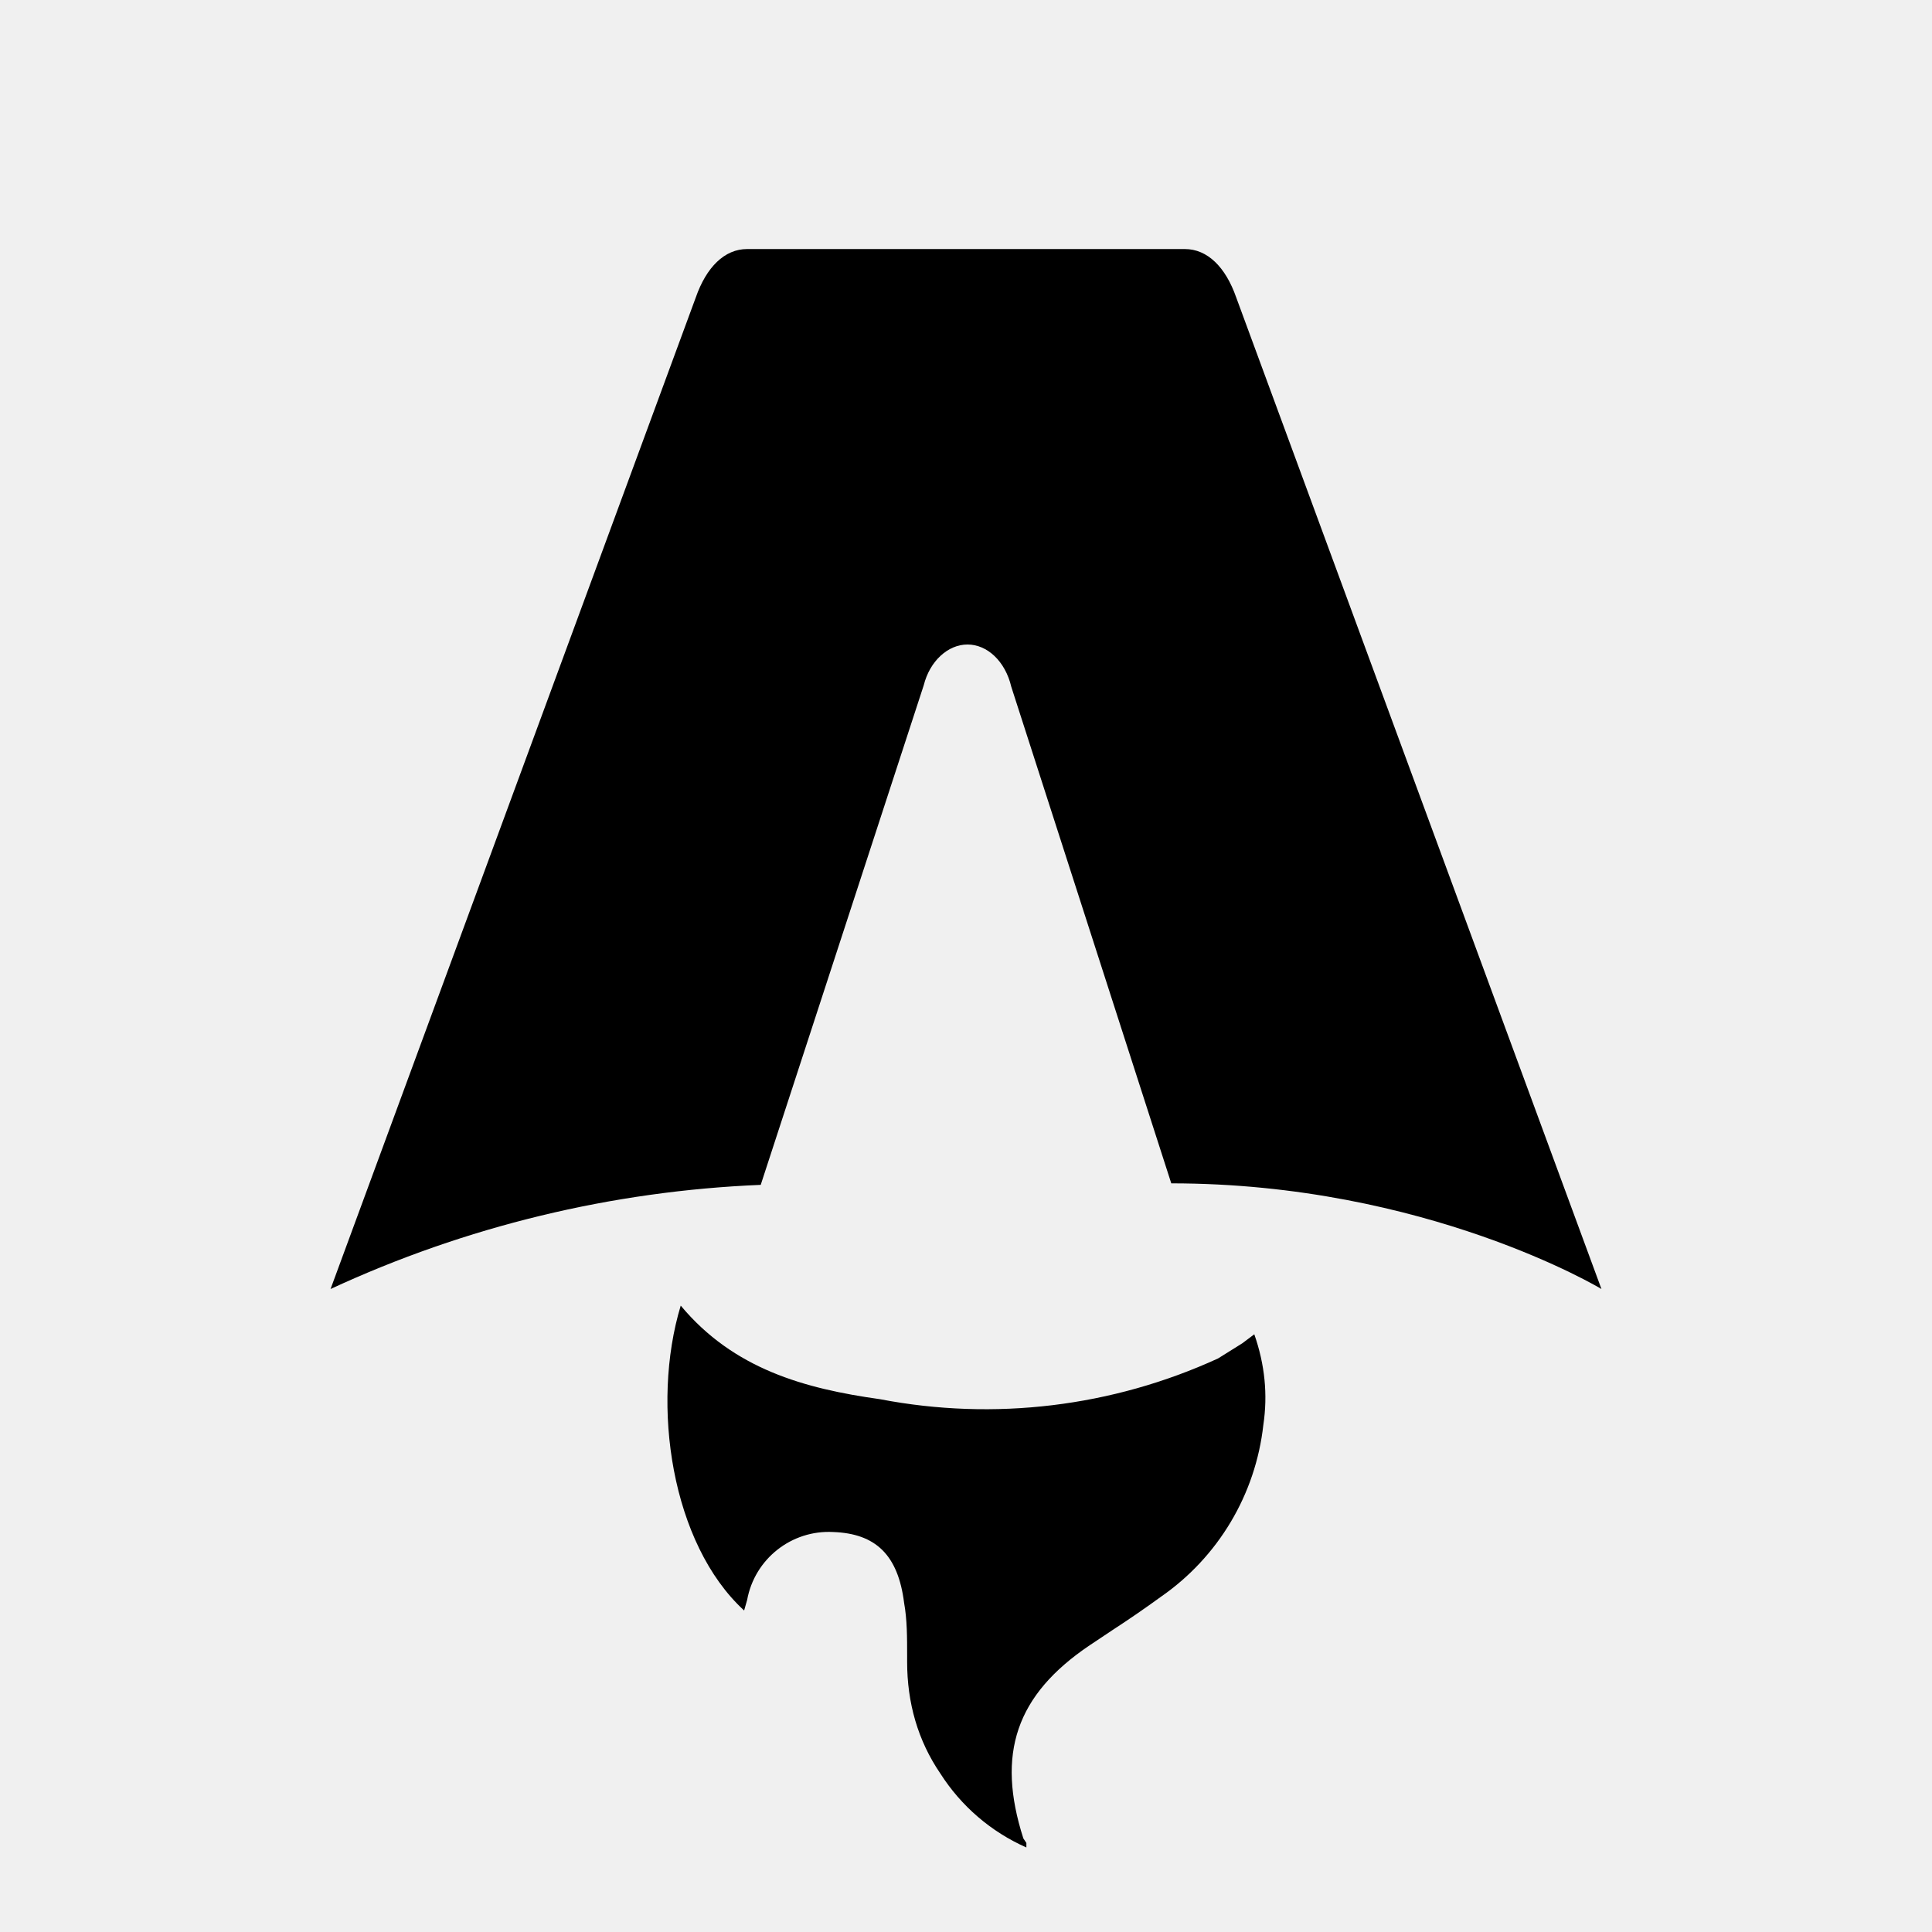
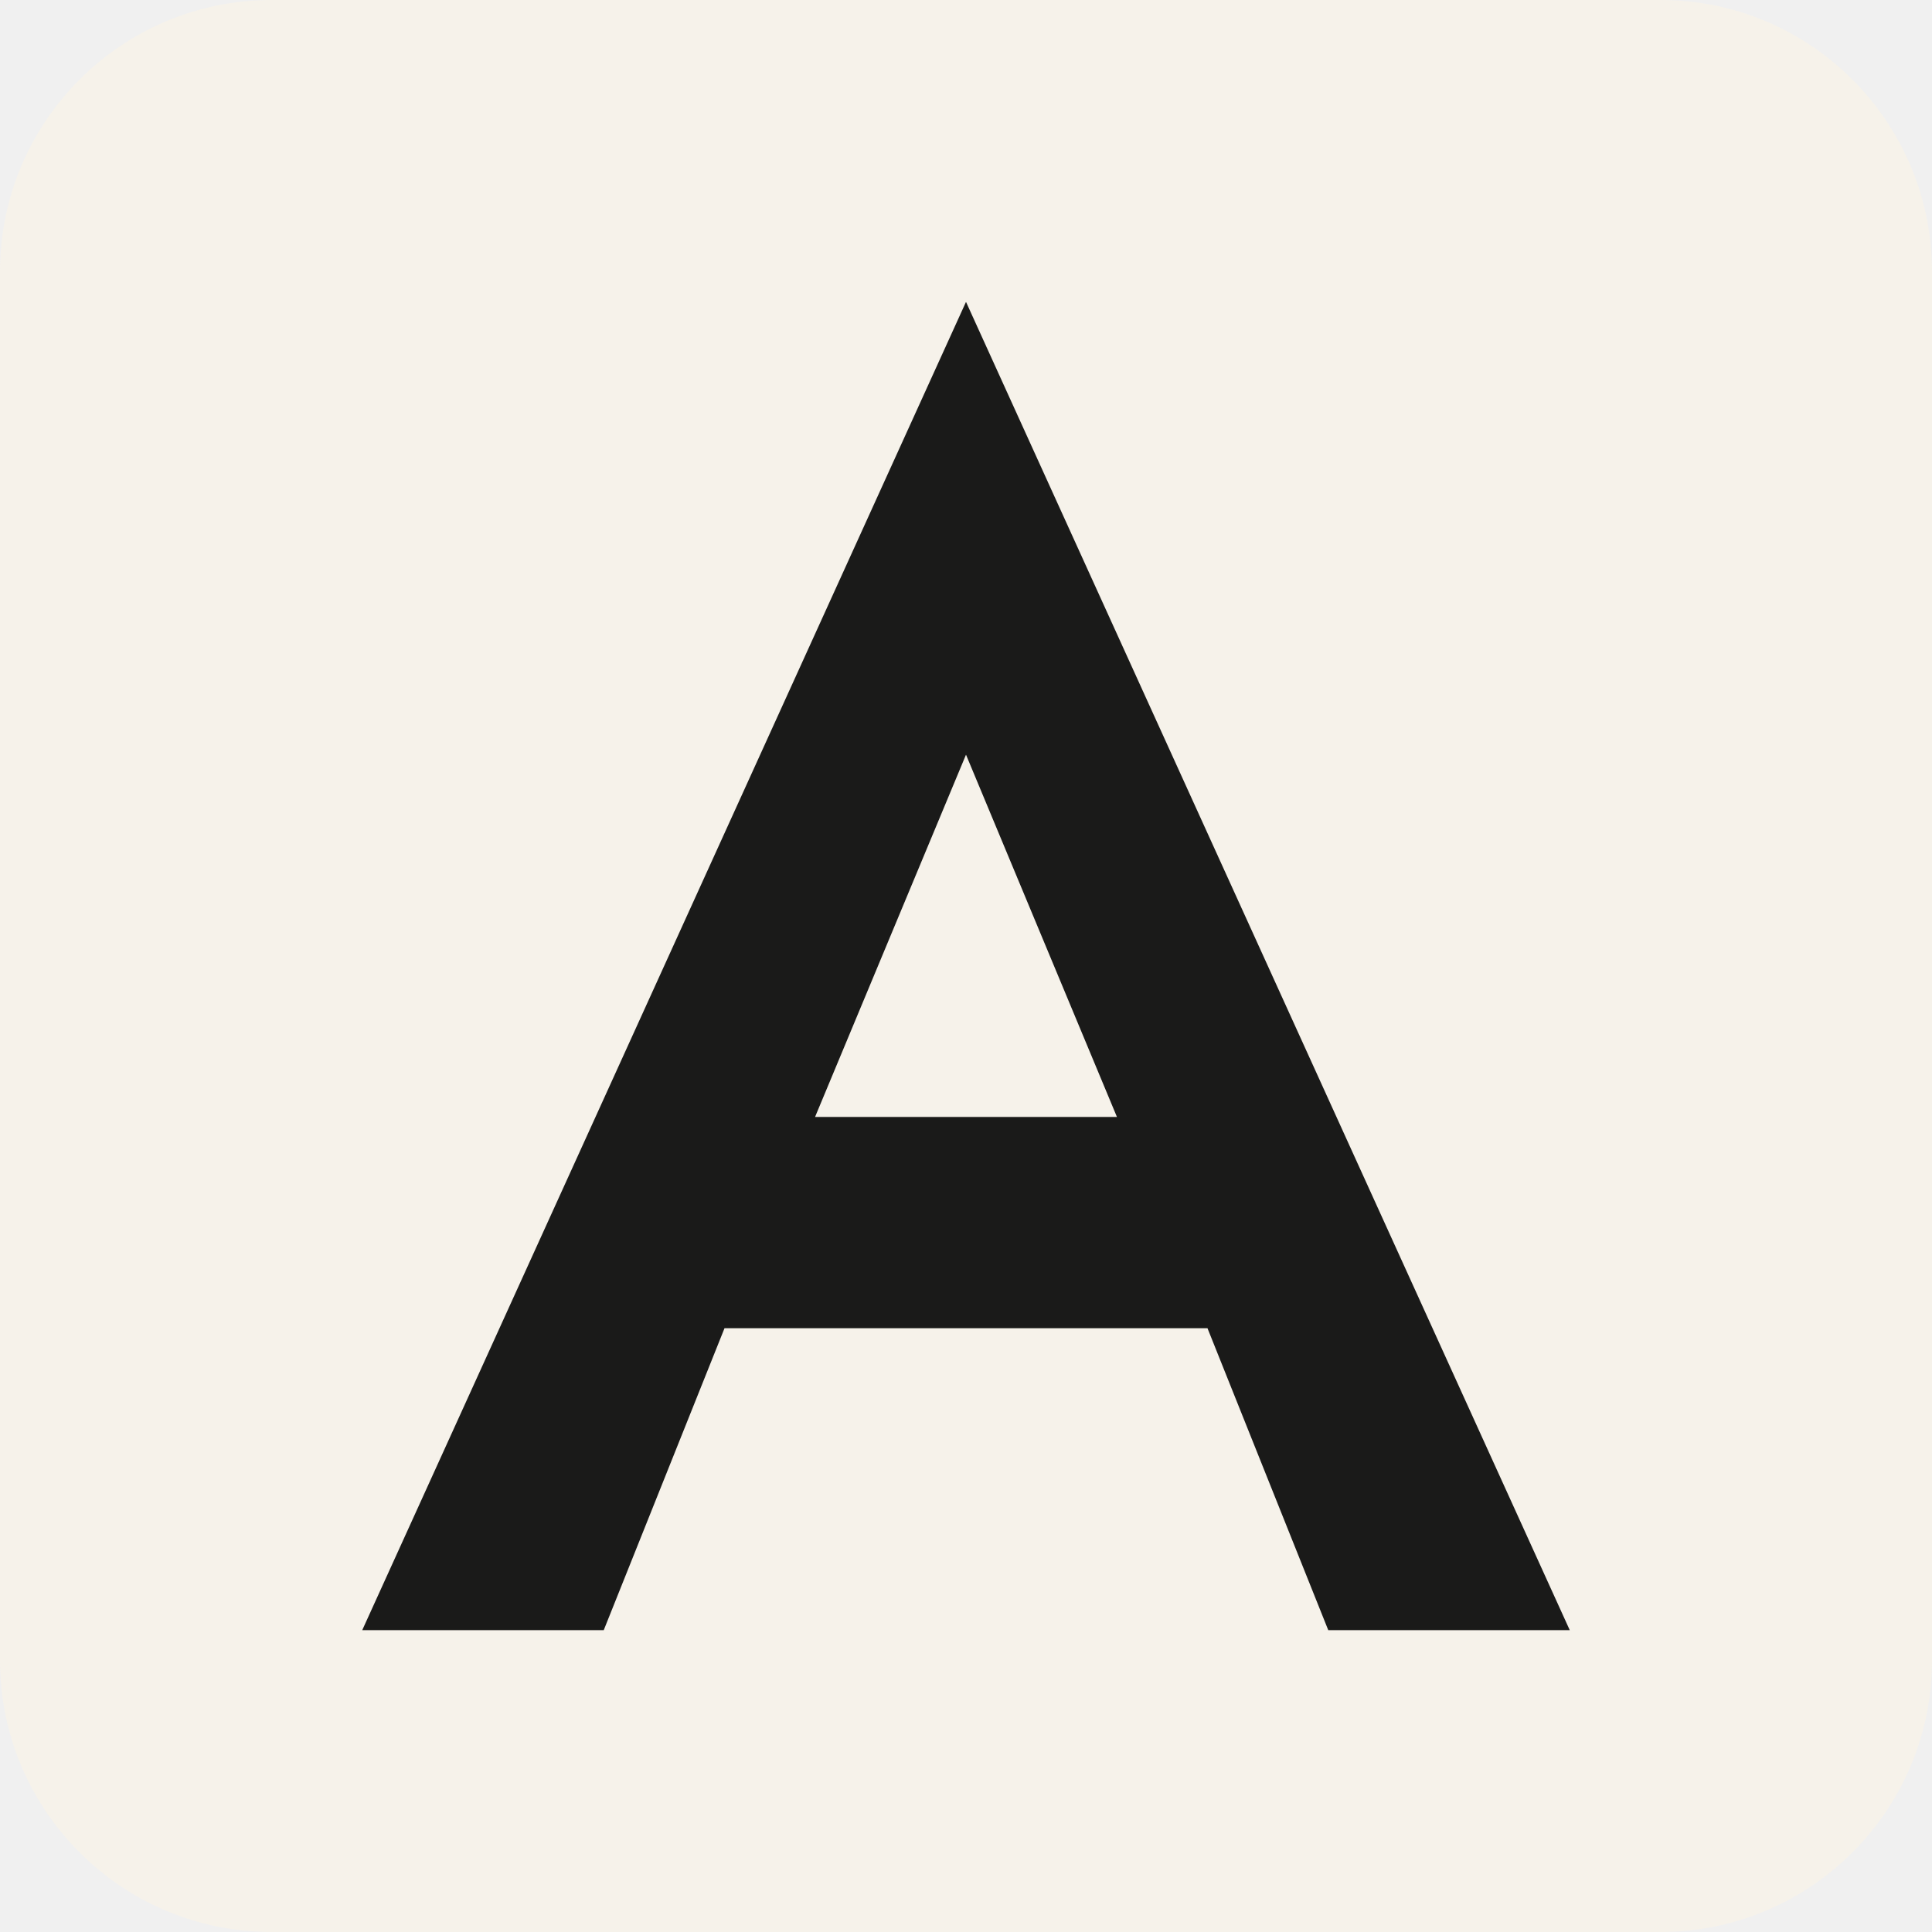
- <svg xmlns="http://www.w3.org/2000/svg" fill="none" viewBox="0 0 128 128">
-   <path d="M50.4 78.5a75.1 75.1 0 0 0-28.5 6.9l24.2-65.7c.7-2 1.9-3.2 3.4-3.2h29c1.5 0 2.7 1.2 3.4 3.2l24.2 65.7s-11.6-7-28.5-7L67 45.5c-.4-1.7-1.6-2.8-2.9-2.8-1.3 0-2.5 1.1-2.9 2.7L50.4 78.5Zm-1.1 28.2Zm-4.2-20.2c-2 6.6-.6 15.8 4.2 20.2a17.5 17.5 0 0 1 .2-.7 5.5 5.5 0 0 1 5.7-4.5c2.8.1 4.3 1.5 4.7 4.7.2 1.1.2 2.3.2 3.5v.4c0 2.7.7 5.2 2.2 7.4a13 13 0 0 0 5.7 4.9v-.3l-.2-.3c-1.8-5.6-.5-9.5 4.4-12.8l1.5-1a73 73 0 0 0 3.2-2.2 16 16 0 0 0 6.8-11.4c.3-2 .1-4-.6-6l-.8.6-1.6 1a37 37 0 0 1-22.4 2.7c-5-.7-9.7-2-13.2-6.2Z" />
-   <style>
-         path { fill: #000; }
-         @media (prefers-color-scheme: dark) {
-             path { fill: #FFF; }
-         }
-     </style>
+ <svg xmlns="http://www.w3.org/2000/svg" viewBox="0 0 128 128" role="img" aria-labelledby="title desc">
+   <rect width="128" height="128" rx="18" fill="#f6f2ea" />
+   <path d="M64 20 24 108h16l8-20h32l8 20h16L64 20Zm0 30 10 24H54L64 50Z" fill="#1a1a19" />
</svg>
